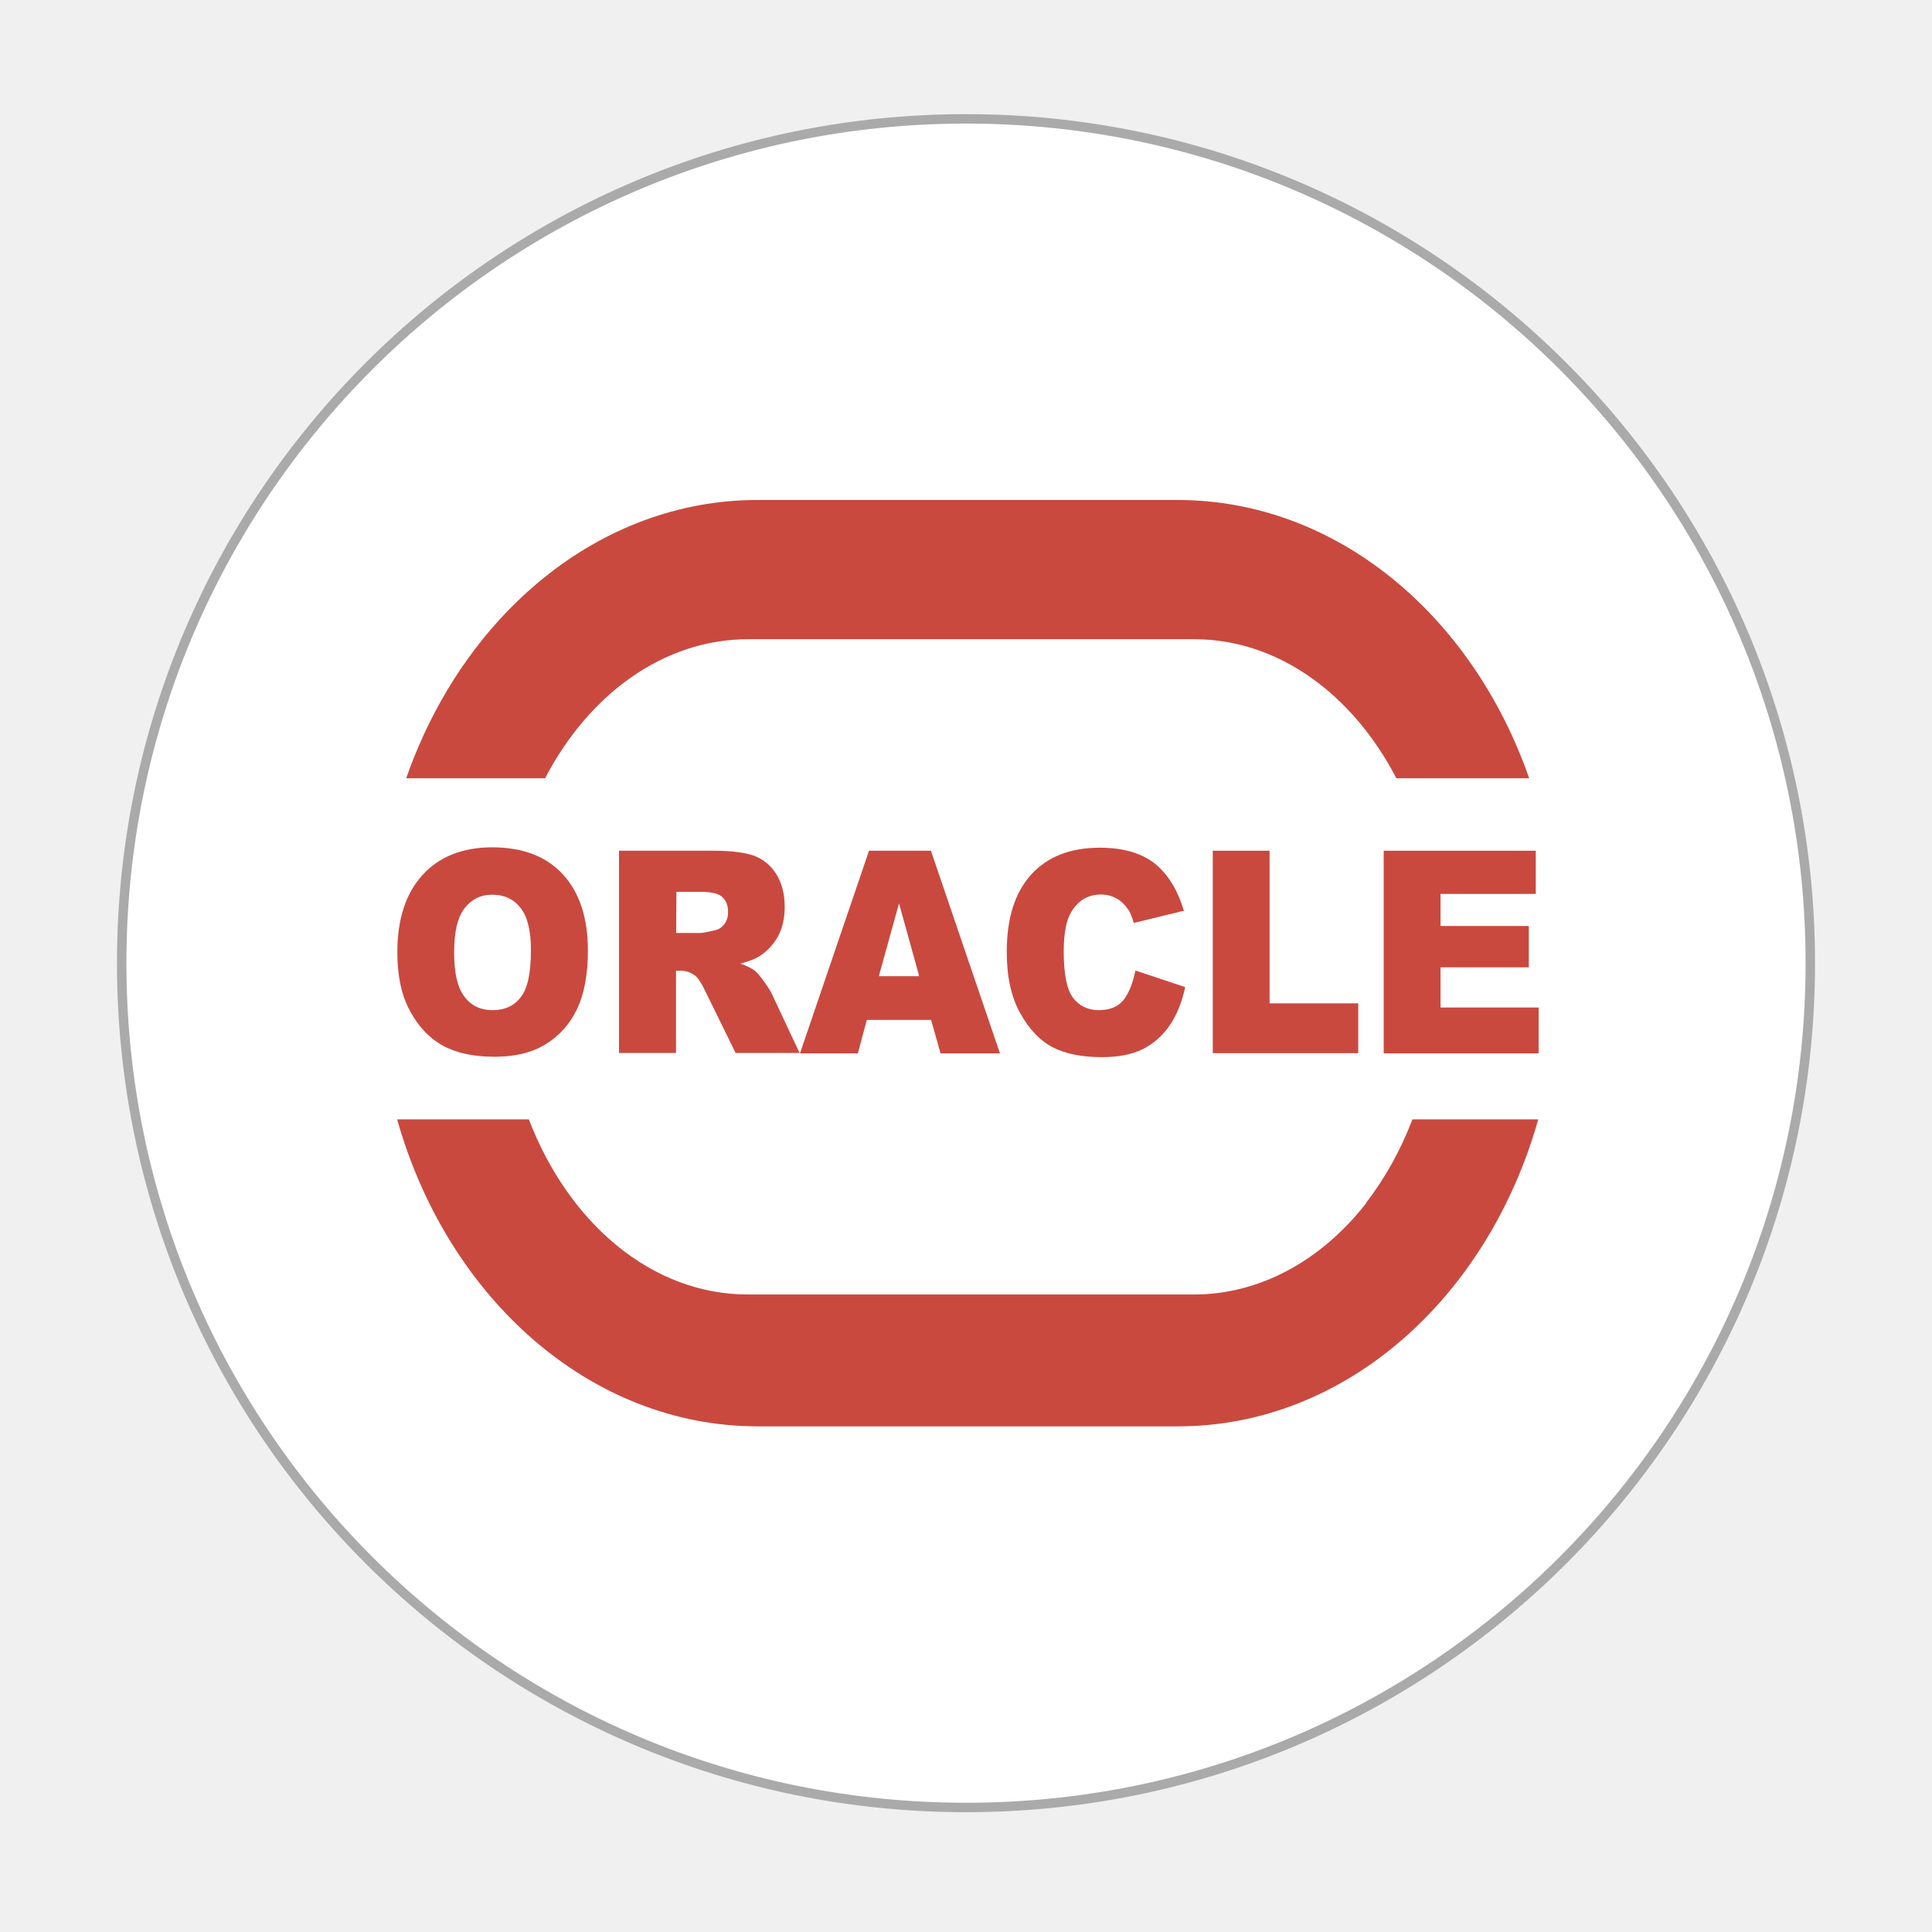
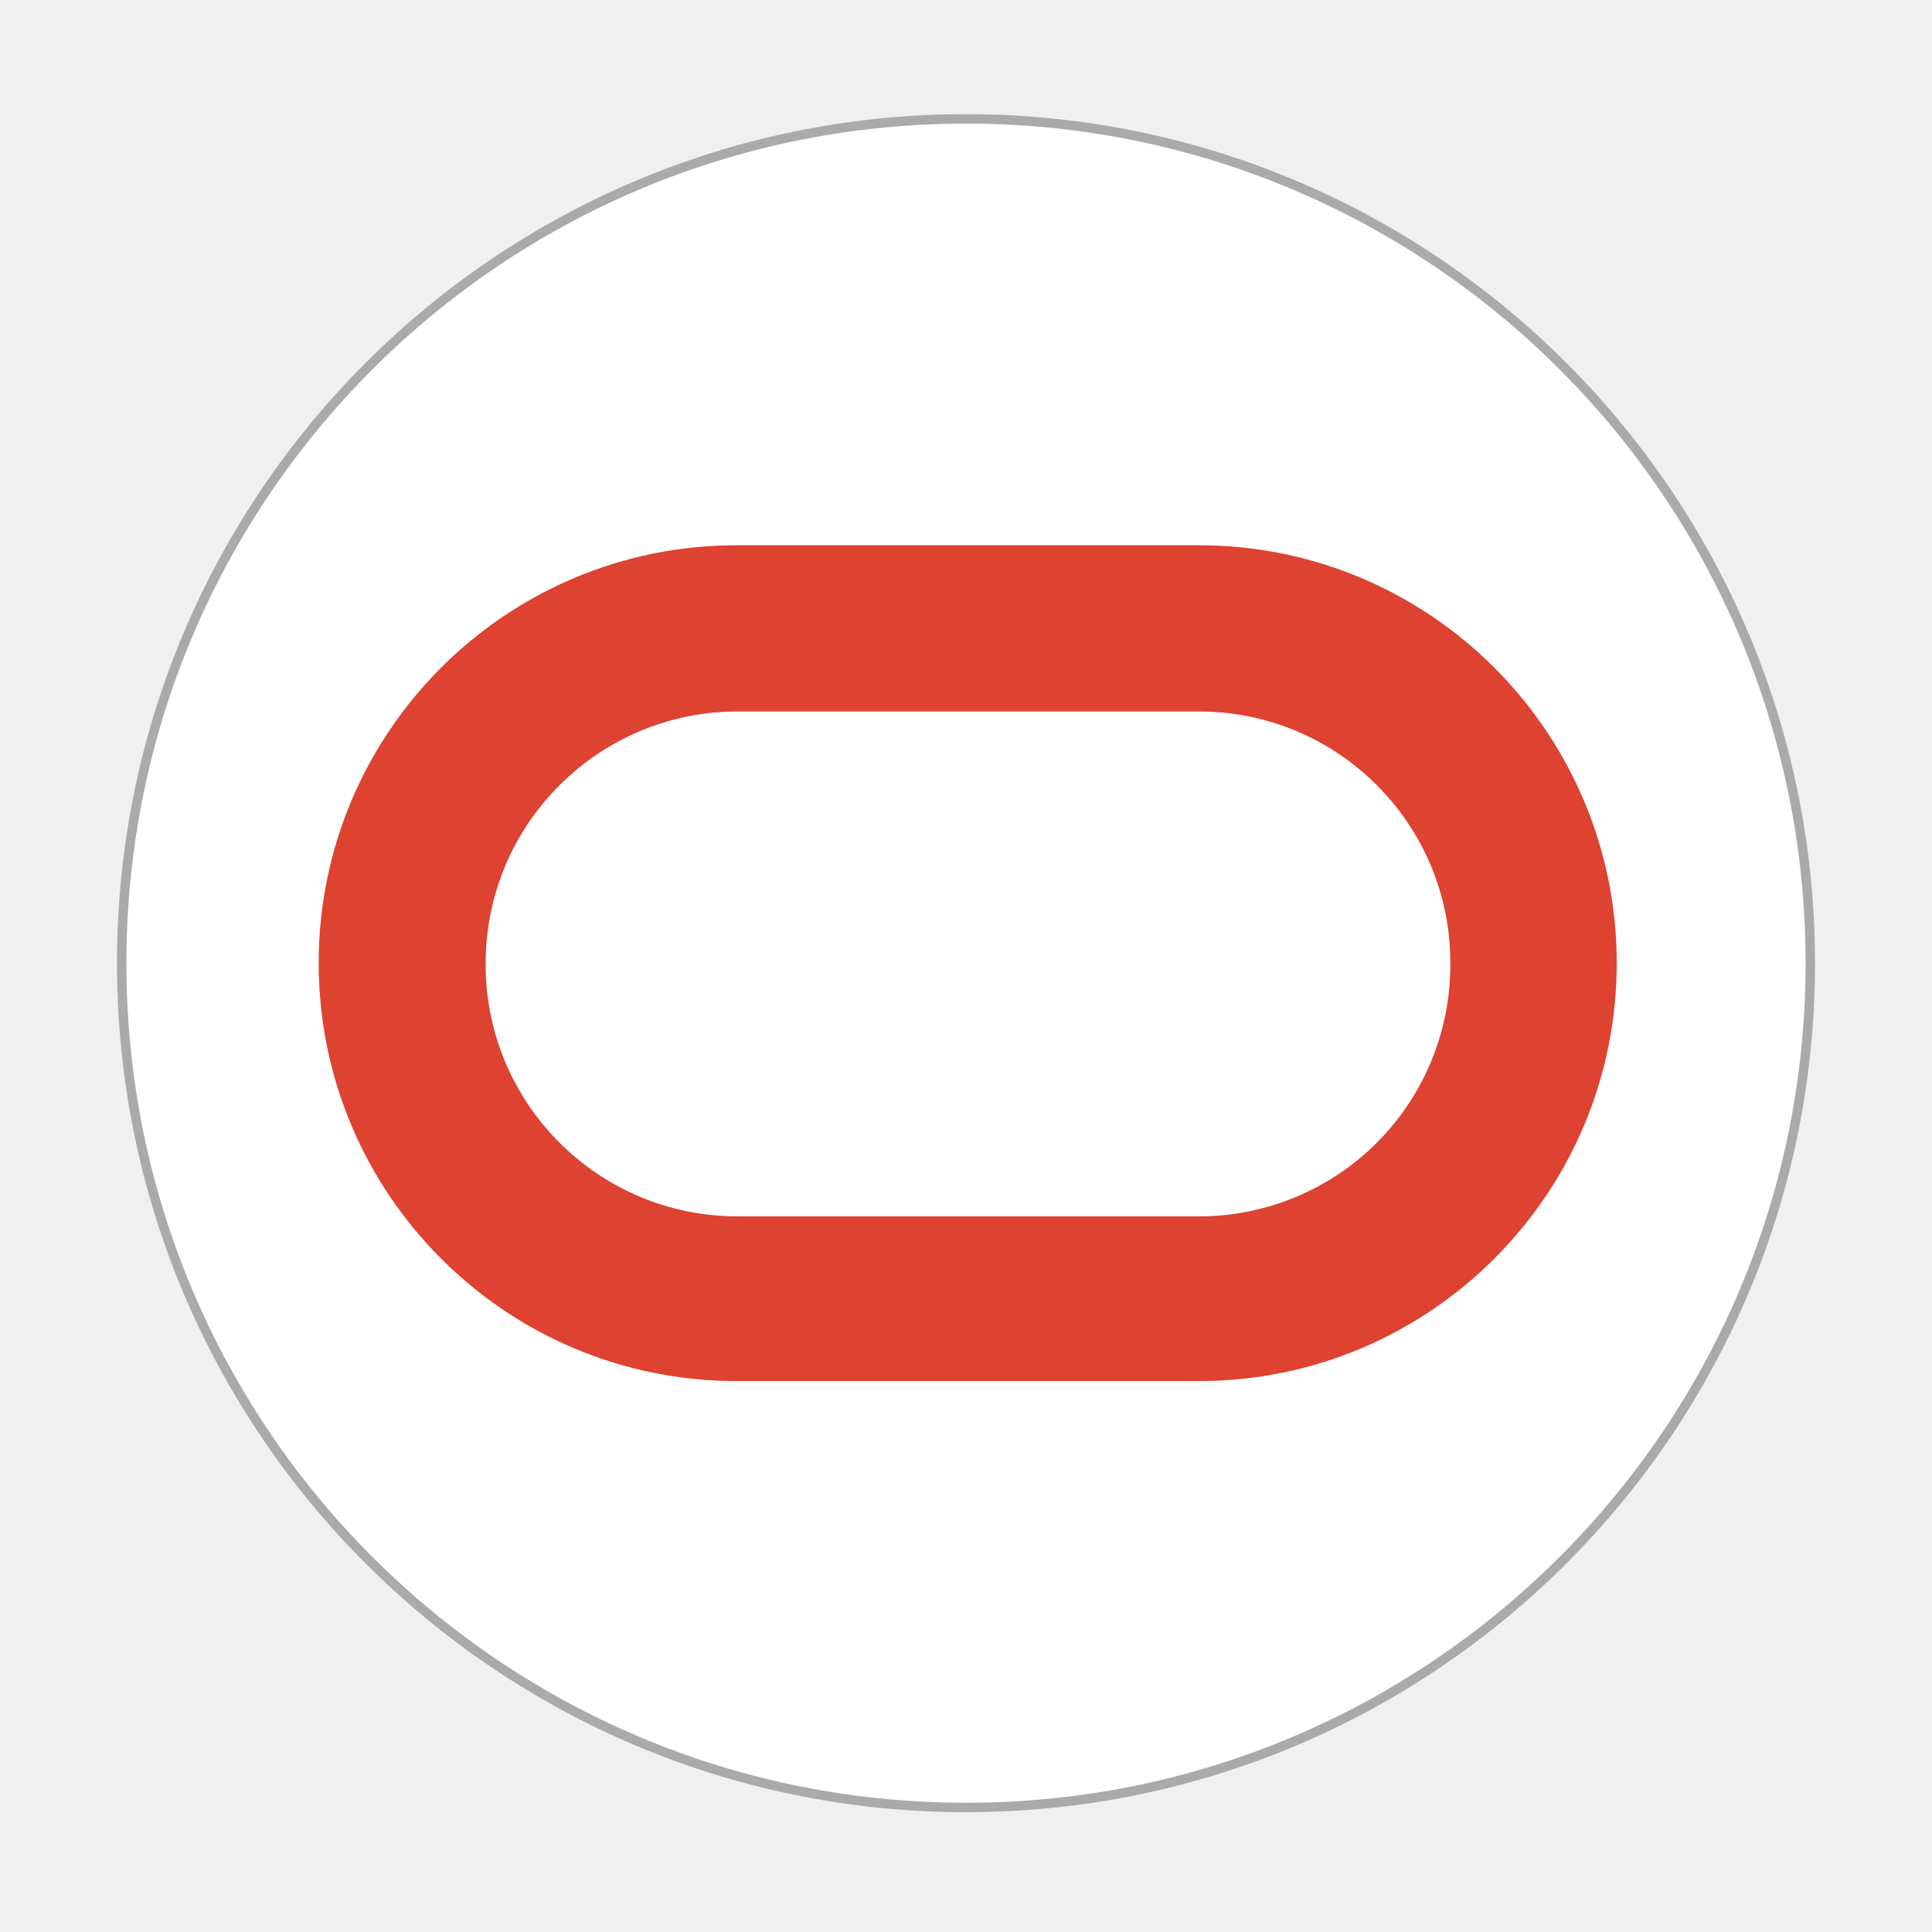
<svg xmlns="http://www.w3.org/2000/svg" version="1.1" id="图层_1" x="0px" y="0px" viewBox="0 0 1024 1024" style="enable-background:new 0 0 1024 1024;" xml:space="preserve">
  <style type="text/css">
	.st0{fill:#FFFFFF;stroke:#AAAAAA;stroke-width:5;stroke-miterlimit:10;}
- 	.st1{fill:#C9493F;}
+ 	.st1{fill:#DE4231;}
</style>
  <circle class="st0" cx="512" cy="510.5" r="447.5" />
-   <g>
-     <g>
-       <path class="st1" d="M210.6,504.7c0-17.6,4.5-31.2,13.3-40.9c8.8-9.7,21.2-14.7,37-14.7c16.2,0,28.7,4.8,37.5,14.4    c8.8,9.6,13.2,23.1,13.2,40.3c0,12.6-1.9,22.8-5.7,30.9c-3.8,8-9.4,14.3-16.6,18.7c-7.2,4.5-16.3,6.7-27.1,6.7    c-11,0-20.1-1.9-27.3-5.8c-7.2-3.9-13-10-17.5-18.3C212.8,527.7,210.6,517.2,210.6,504.7z M240.7,504.9c0,10.9,1.8,18.6,5.5,23.4    c3.6,4.8,8.6,7.1,14.9,7.1c6.5,0,11.5-2.3,15-7c3.6-4.6,5.3-12.9,5.3-25c0-10.1-1.8-17.5-5.5-22.2s-8.7-7-15-7    c-6.1,0-10.9,2.4-14.6,7.1C242.5,486.1,240.7,493.9,240.7,504.9z" />
-       <path class="st1" d="M328.1,558.3V450.9h50.1c9.3,0,16.4,0.9,21.3,2.6c4.9,1.8,8.9,5,11.9,9.7c3,4.8,4.5,10.6,4.5,17.4    c0,6-1.1,11.1-3.4,15.4c-2.3,4.3-5.5,7.8-9.5,10.5c-2.6,1.7-6.1,3.1-10.6,4.2c3.6,1.3,6.2,2.6,7.8,3.9c1.1,0.9,2.7,2.8,4.8,5.7    c2.1,2.9,3.5,5.1,4.2,6.7l14.6,31.1h-33.9l-16.1-32.8c-2-4.2-3.8-7-5.5-8.3c-2.2-1.6-4.7-2.5-7.4-2.5h-2.6v43.6H328.1z     M358.4,494.5h12.7c1.3,0,4-0.5,8-1.5c2-0.4,3.6-1.6,4.9-3.3c1.3-1.8,1.9-3.9,1.9-6.2c0-3.5-1-6.1-3-8c-2-1.9-5.7-2.8-11.2-2.8    h-13.2L358.4,494.5L358.4,494.5z" />
-       <path class="st1" d="M493.5,540.6h-34.1l-4.7,17.7h-30.7l36.6-107.4h32.8l36.6,107.4h-31.5L493.5,540.6z M487.2,517.4l-10.7-38.6    l-10.7,38.6H487.2z" />
-       <path class="st1" d="M601.8,514.4l26.4,8.8c-1.8,8.2-4.6,15-8.4,20.5c-3.8,5.5-8.6,9.6-14.2,12.4c-5.7,2.8-12.8,4.2-21.5,4.2    c-10.6,0-19.2-1.7-25.9-5.1c-6.7-3.4-12.5-9.4-17.3-17.9c-4.9-8.6-7.3-19.5-7.3-32.8c0-17.8,4.3-31.4,12.9-40.9    c8.6-9.5,20.7-14.3,36.4-14.3c12.3,0,21.9,2.8,28.9,8.2c7,5.5,12.2,13.8,15.7,25.2l-26.6,6.5c-0.9-3.3-1.9-5.7-2.9-7.1    c-1.7-2.5-3.7-4.5-6.2-5.9c-2.4-1.3-5.1-2.1-8.2-2.1c-6.8,0-12.1,3.1-15.7,9.1c-2.8,4.5-4.1,11.5-4.1,21.1    c0,11.9,1.6,20.1,4.9,24.5c3.3,4.4,7.9,6.6,13.8,6.6c5.7,0,10.1-1.8,13-5.4C598.3,526.4,600.4,521.2,601.8,514.4z" />
-       <path class="st1" d="M642.8,450.9h30.1v80.9h47v26.4h-77.1V450.9z" />
-       <path class="st1" d="M733.4,450.9h80.6v22.9h-50.5v17h46.8v21.9h-46.8V534h52v24.3h-82.1V450.9z" />
-     </g>
-     <path class="st1" d="M288.9,412.5c23.2-44.5,62.8-73.7,107.6-73.7h236.4c44.7,0,84.1,29.2,107.2,73.7h70.4   C780.3,325.9,708.2,265,624.1,265l0,0H401.7c-84.1-0.1-156.2,60.9-186.4,147.5H288.9z" />
-     <path class="st1" d="M748.6,593.3c-6.2,16.3-14.5,31.2-24.6,44.3l0.1,0.1c-24.2,31-57,48.4-91.1,48.4H396.5   c-51,0.1-95.1-37.8-116.2-92.8h-69.8C237.2,687.9,312.8,756,401.7,756l0,0h222.4c89,0.1,164.5-68.1,191.2-162.7H748.6z" />
-   </g>
+   <path class="st1" d="M635.3,289H390.6c-122.4-0.1-221.7,99.1-221.7,221.5c0,0,0,0,0,0C169,632.9,268.2,732.1,390.6,732c0,0,0,0,0,0  h244.6c122.4,0.1,221.7-99.1,221.7-221.5v0C856.9,388.1,757.6,288.9,635.3,289L635.3,289z M729.7,605.7c-25,25-58.9,39-94.2,39  H391.1c-73.7,0.1-133.5-59.5-133.7-133.2v-1.2c0.2-73.7,60.1-133.3,133.7-133.2h244.4c73.5,0,133.1,59.5,133.2,133  c0,0.1,0,0.1,0,0.2v1.2C768.7,546.8,754.7,580.7,729.7,605.7L729.7,605.7z" />
</svg>
